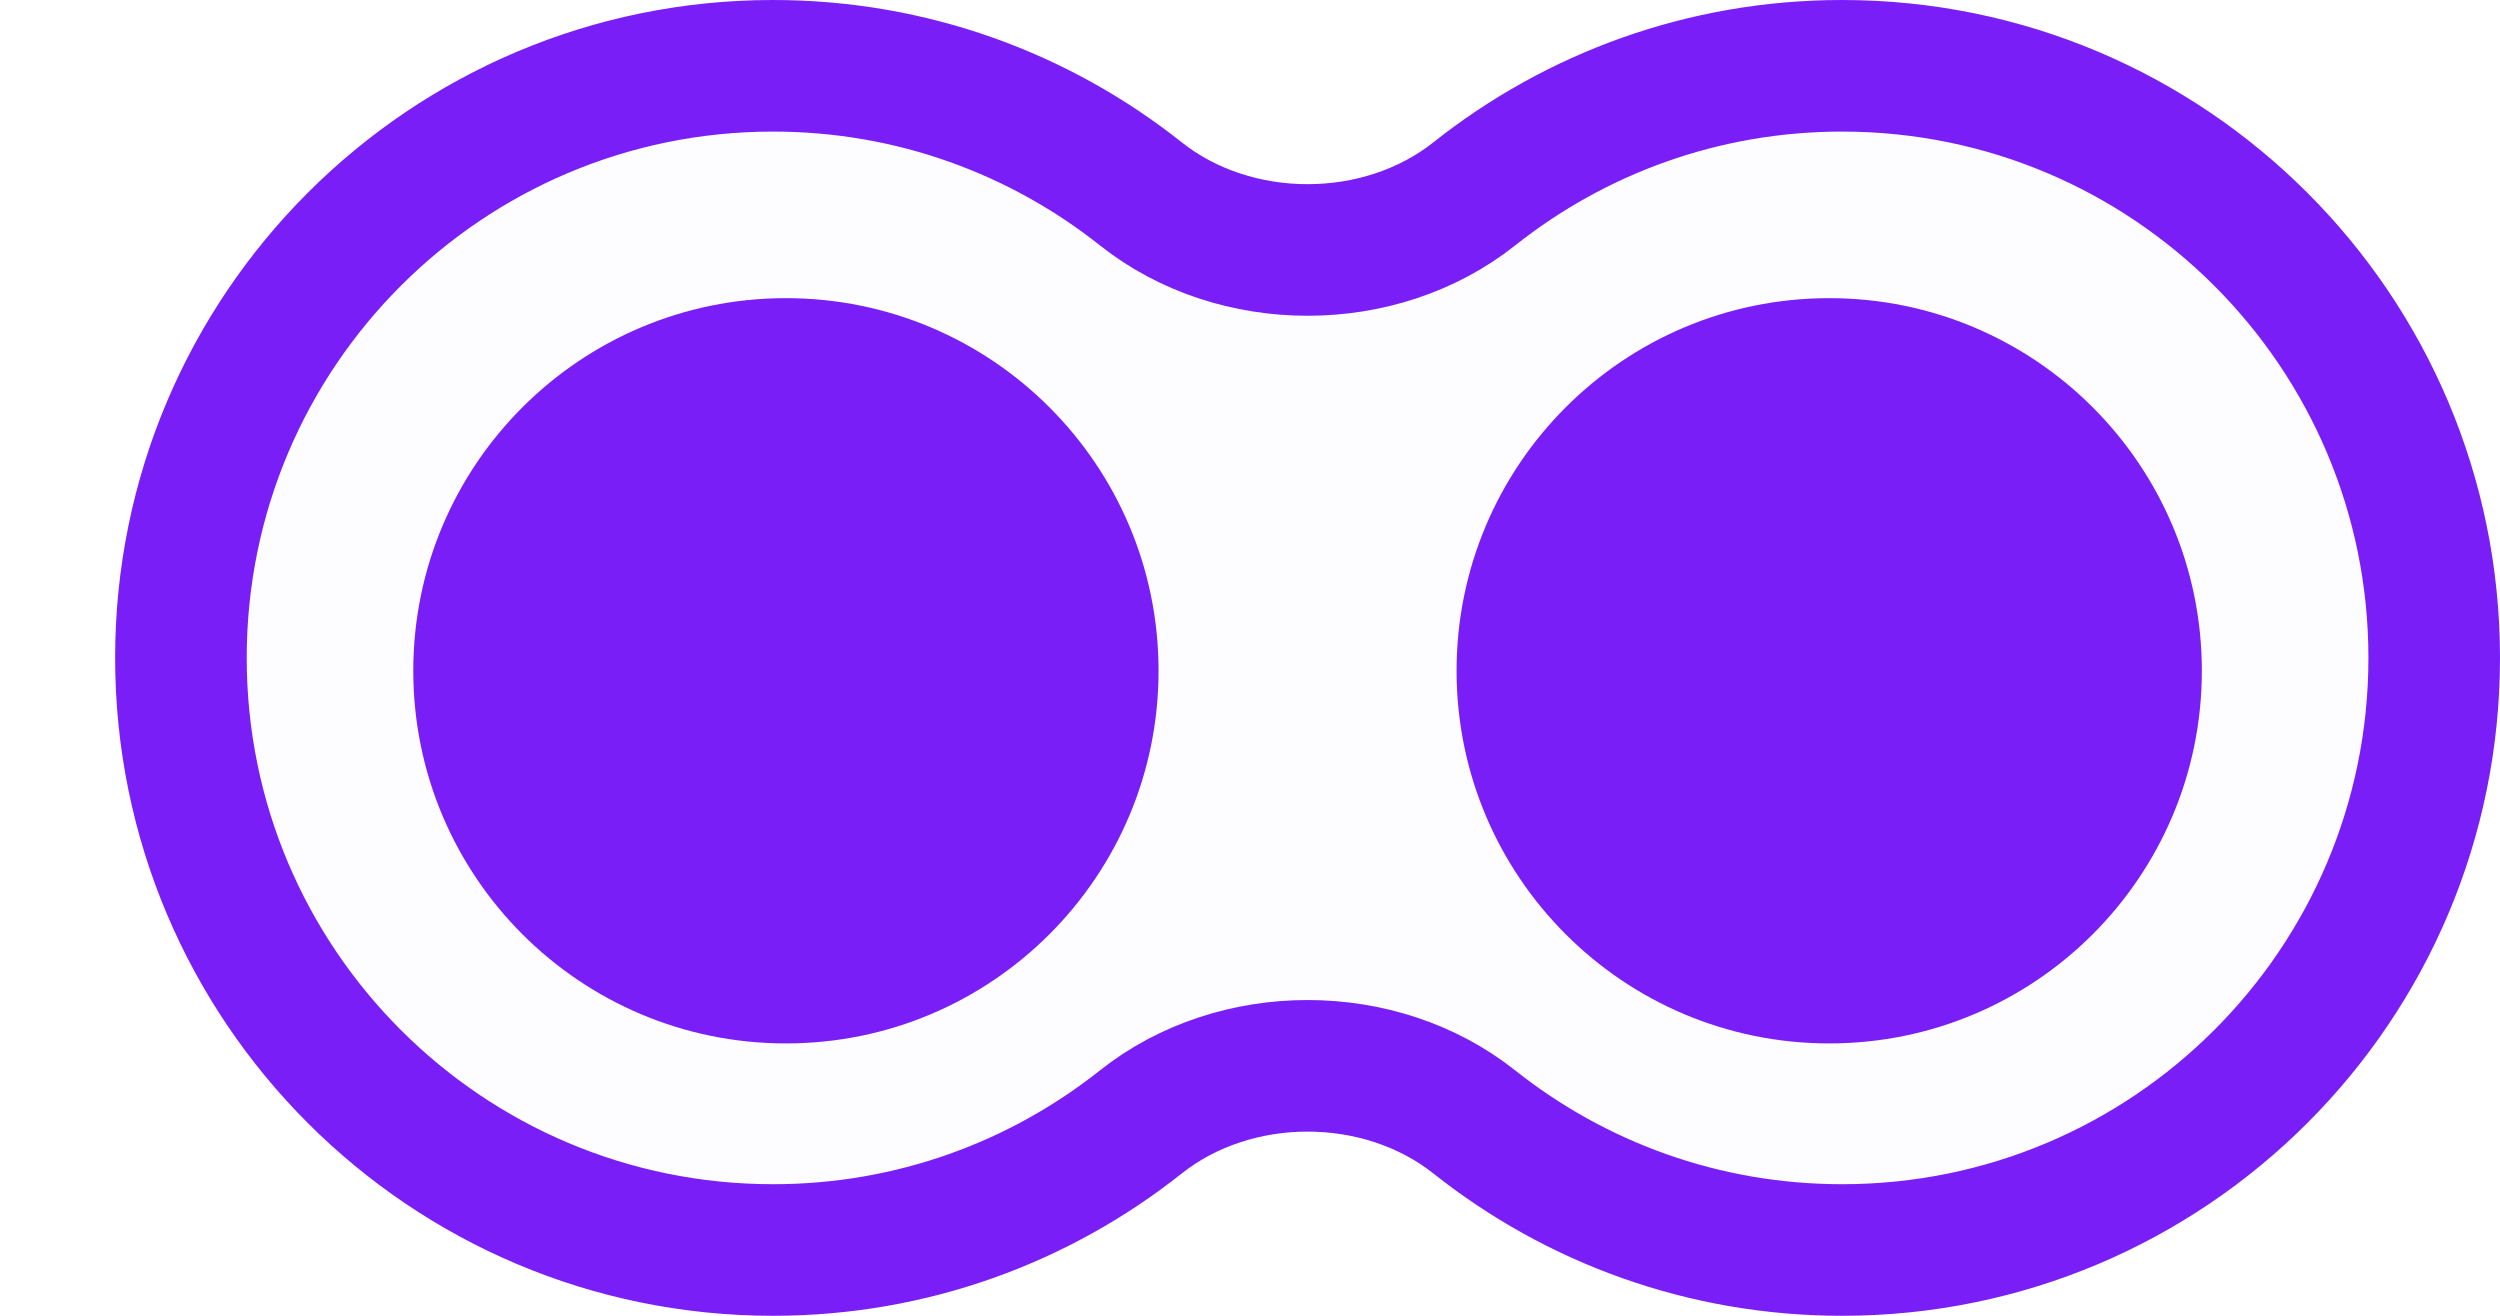
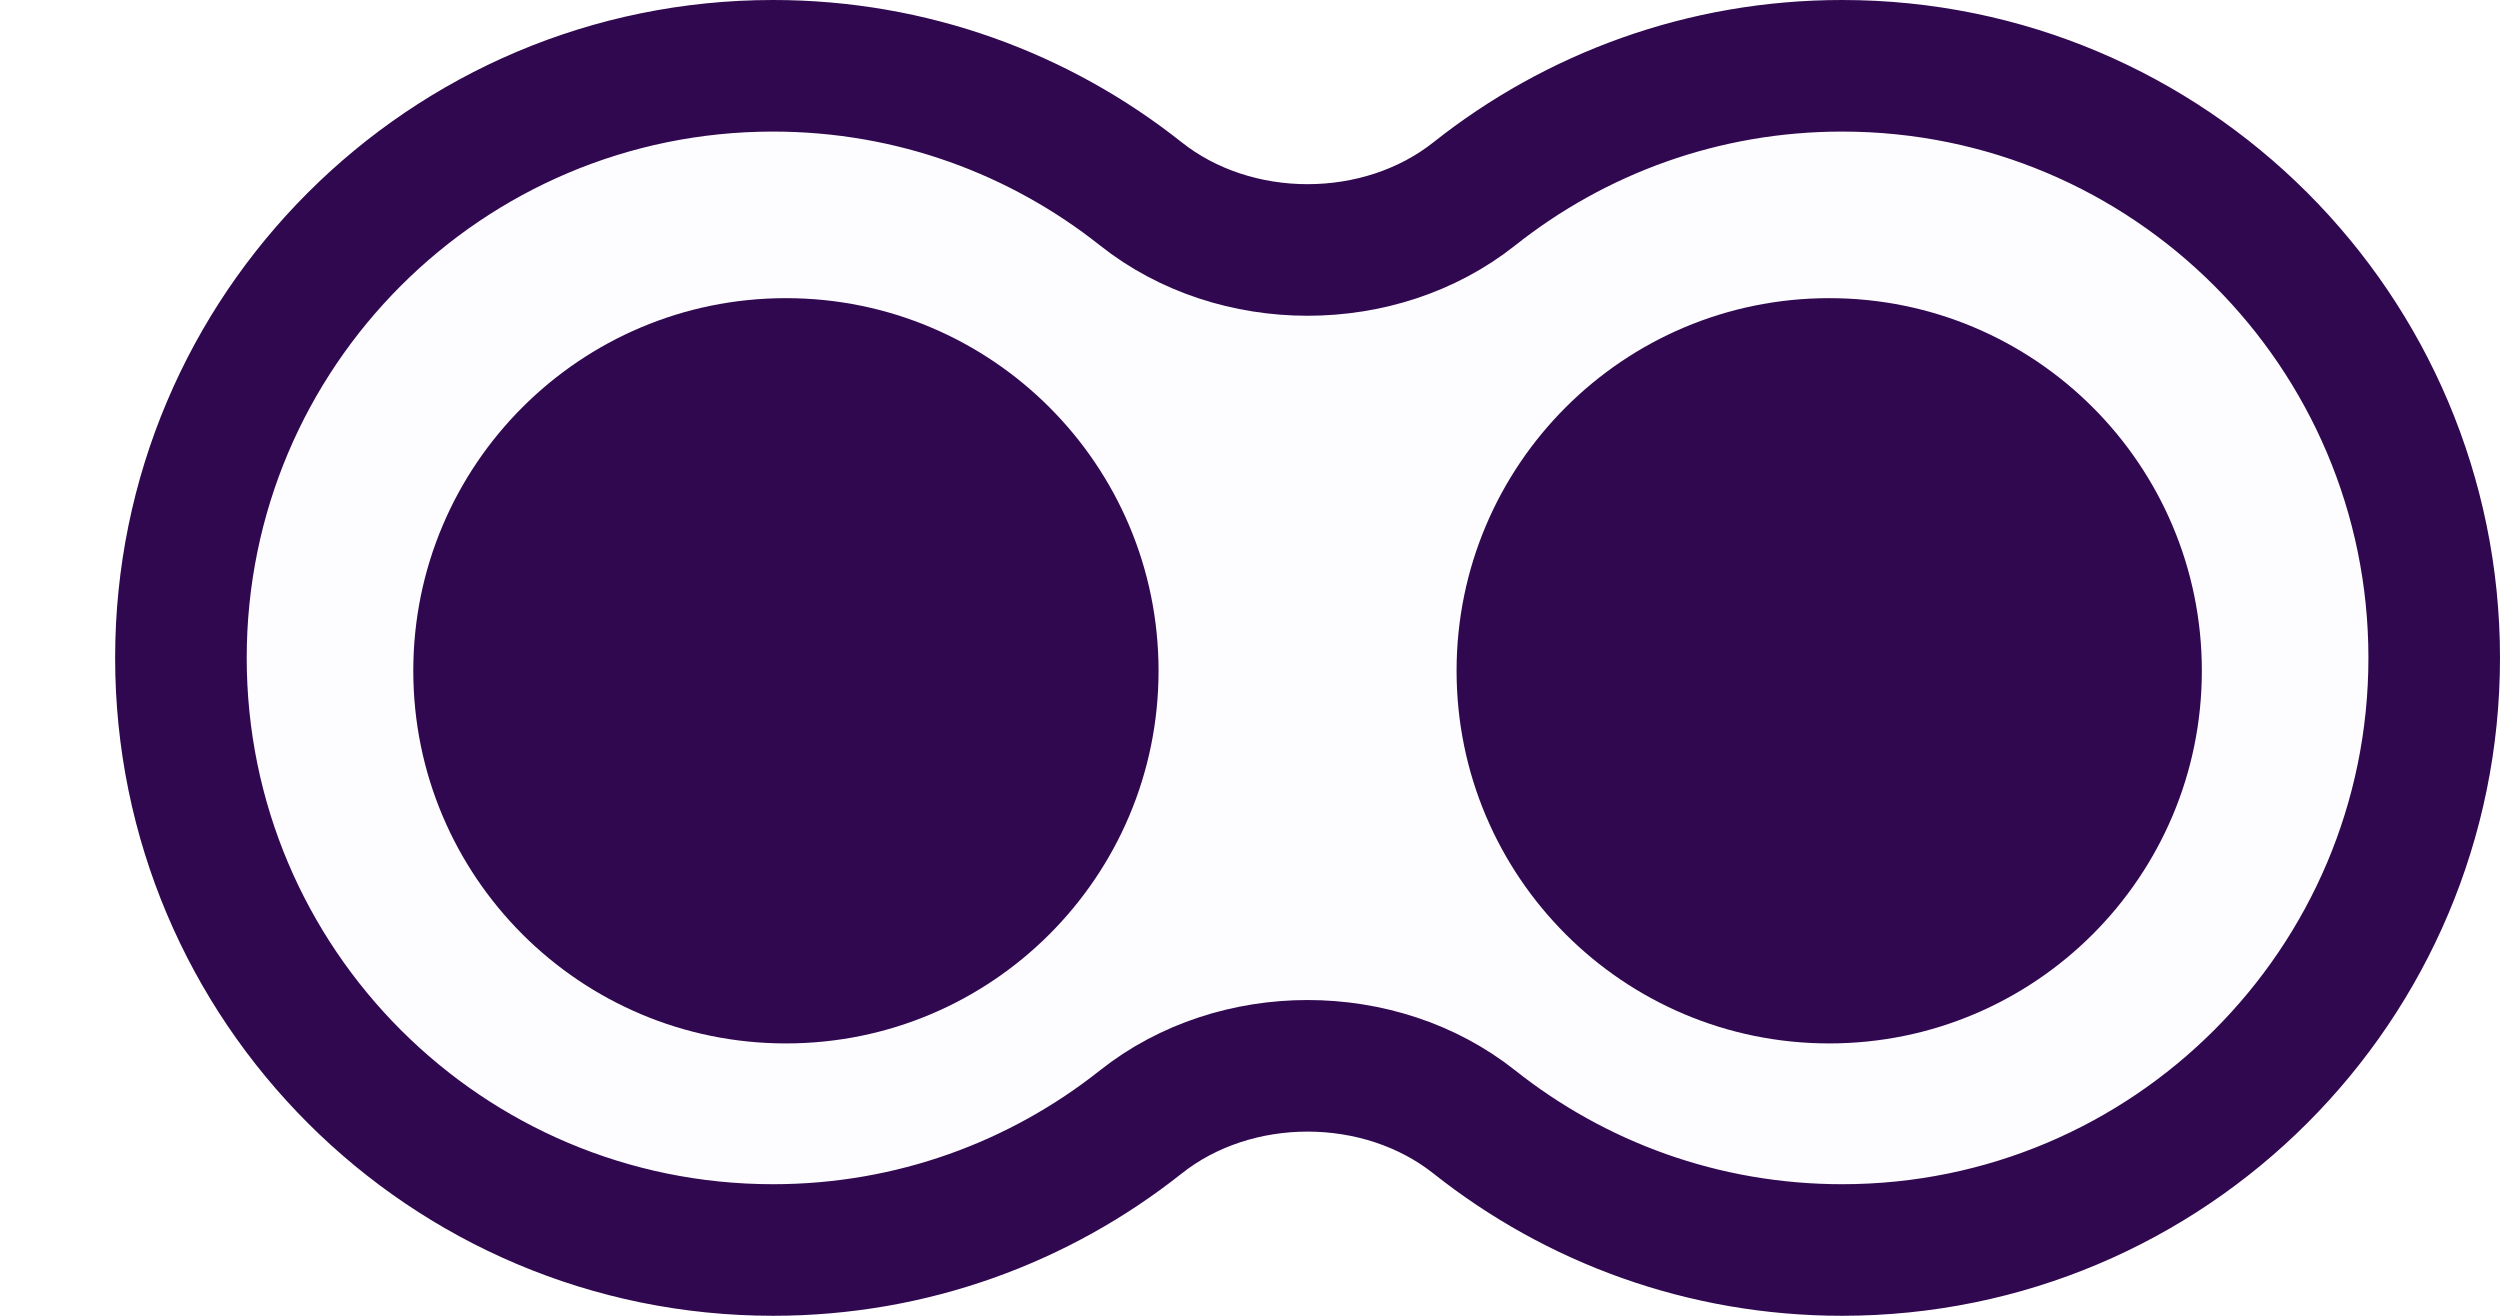
<svg xmlns="http://www.w3.org/2000/svg" width="19" height="10" viewBox="0 0 19 10" fill="none">
-   <path d="M11.205 8.527C10.488 7.958 9.387 7.958 8.67 8.527C7.902 9.136 6.932 9.5 5.875 9.5C3.39 9.5 1.375 7.485 1.375 5C1.375 2.515 3.39 0.5 5.875 0.5C6.932 0.5 7.902 0.864 8.67 1.473C9.387 2.042 10.488 2.042 11.205 1.473C11.973 0.864 12.943 0.5 14 0.5C16.485 0.5 18.5 2.515 18.5 5C18.5 7.485 16.485 9.5 14 9.5C12.943 9.5 11.973 9.136 11.205 8.527Z" fill="#FDFCFF" stroke="#7A1EF7" />
-   <circle cx="5.973" cy="5.098" r="2.832" fill="#7A1EF7" />
-   <circle cx="13.902" cy="5.098" r="2.832" fill="#7A1EF7" />
+   <path d="M11.205 8.527C10.488 7.958 9.387 7.958 8.67 8.527C7.902 9.136 6.932 9.5 5.875 9.5C3.39 9.5 1.375 7.485 1.375 5C1.375 2.515 3.39 0.5 5.875 0.5C6.932 0.5 7.902 0.864 8.67 1.473C9.387 2.042 10.488 2.042 11.205 1.473C11.973 0.864 12.943 0.5 14 0.5C16.485 0.5 18.5 2.515 18.5 5C18.5 7.485 16.485 9.5 14 9.5C12.943 9.5 11.973 9.136 11.205 8.527Z" fill="#FDFCFF" stroke="#30084F" />
+   <circle cx="5.973" cy="5.098" r="2.832" fill="#30084F" />
+   <circle cx="13.902" cy="5.098" r="2.832" fill="#30084F" />
</svg>
